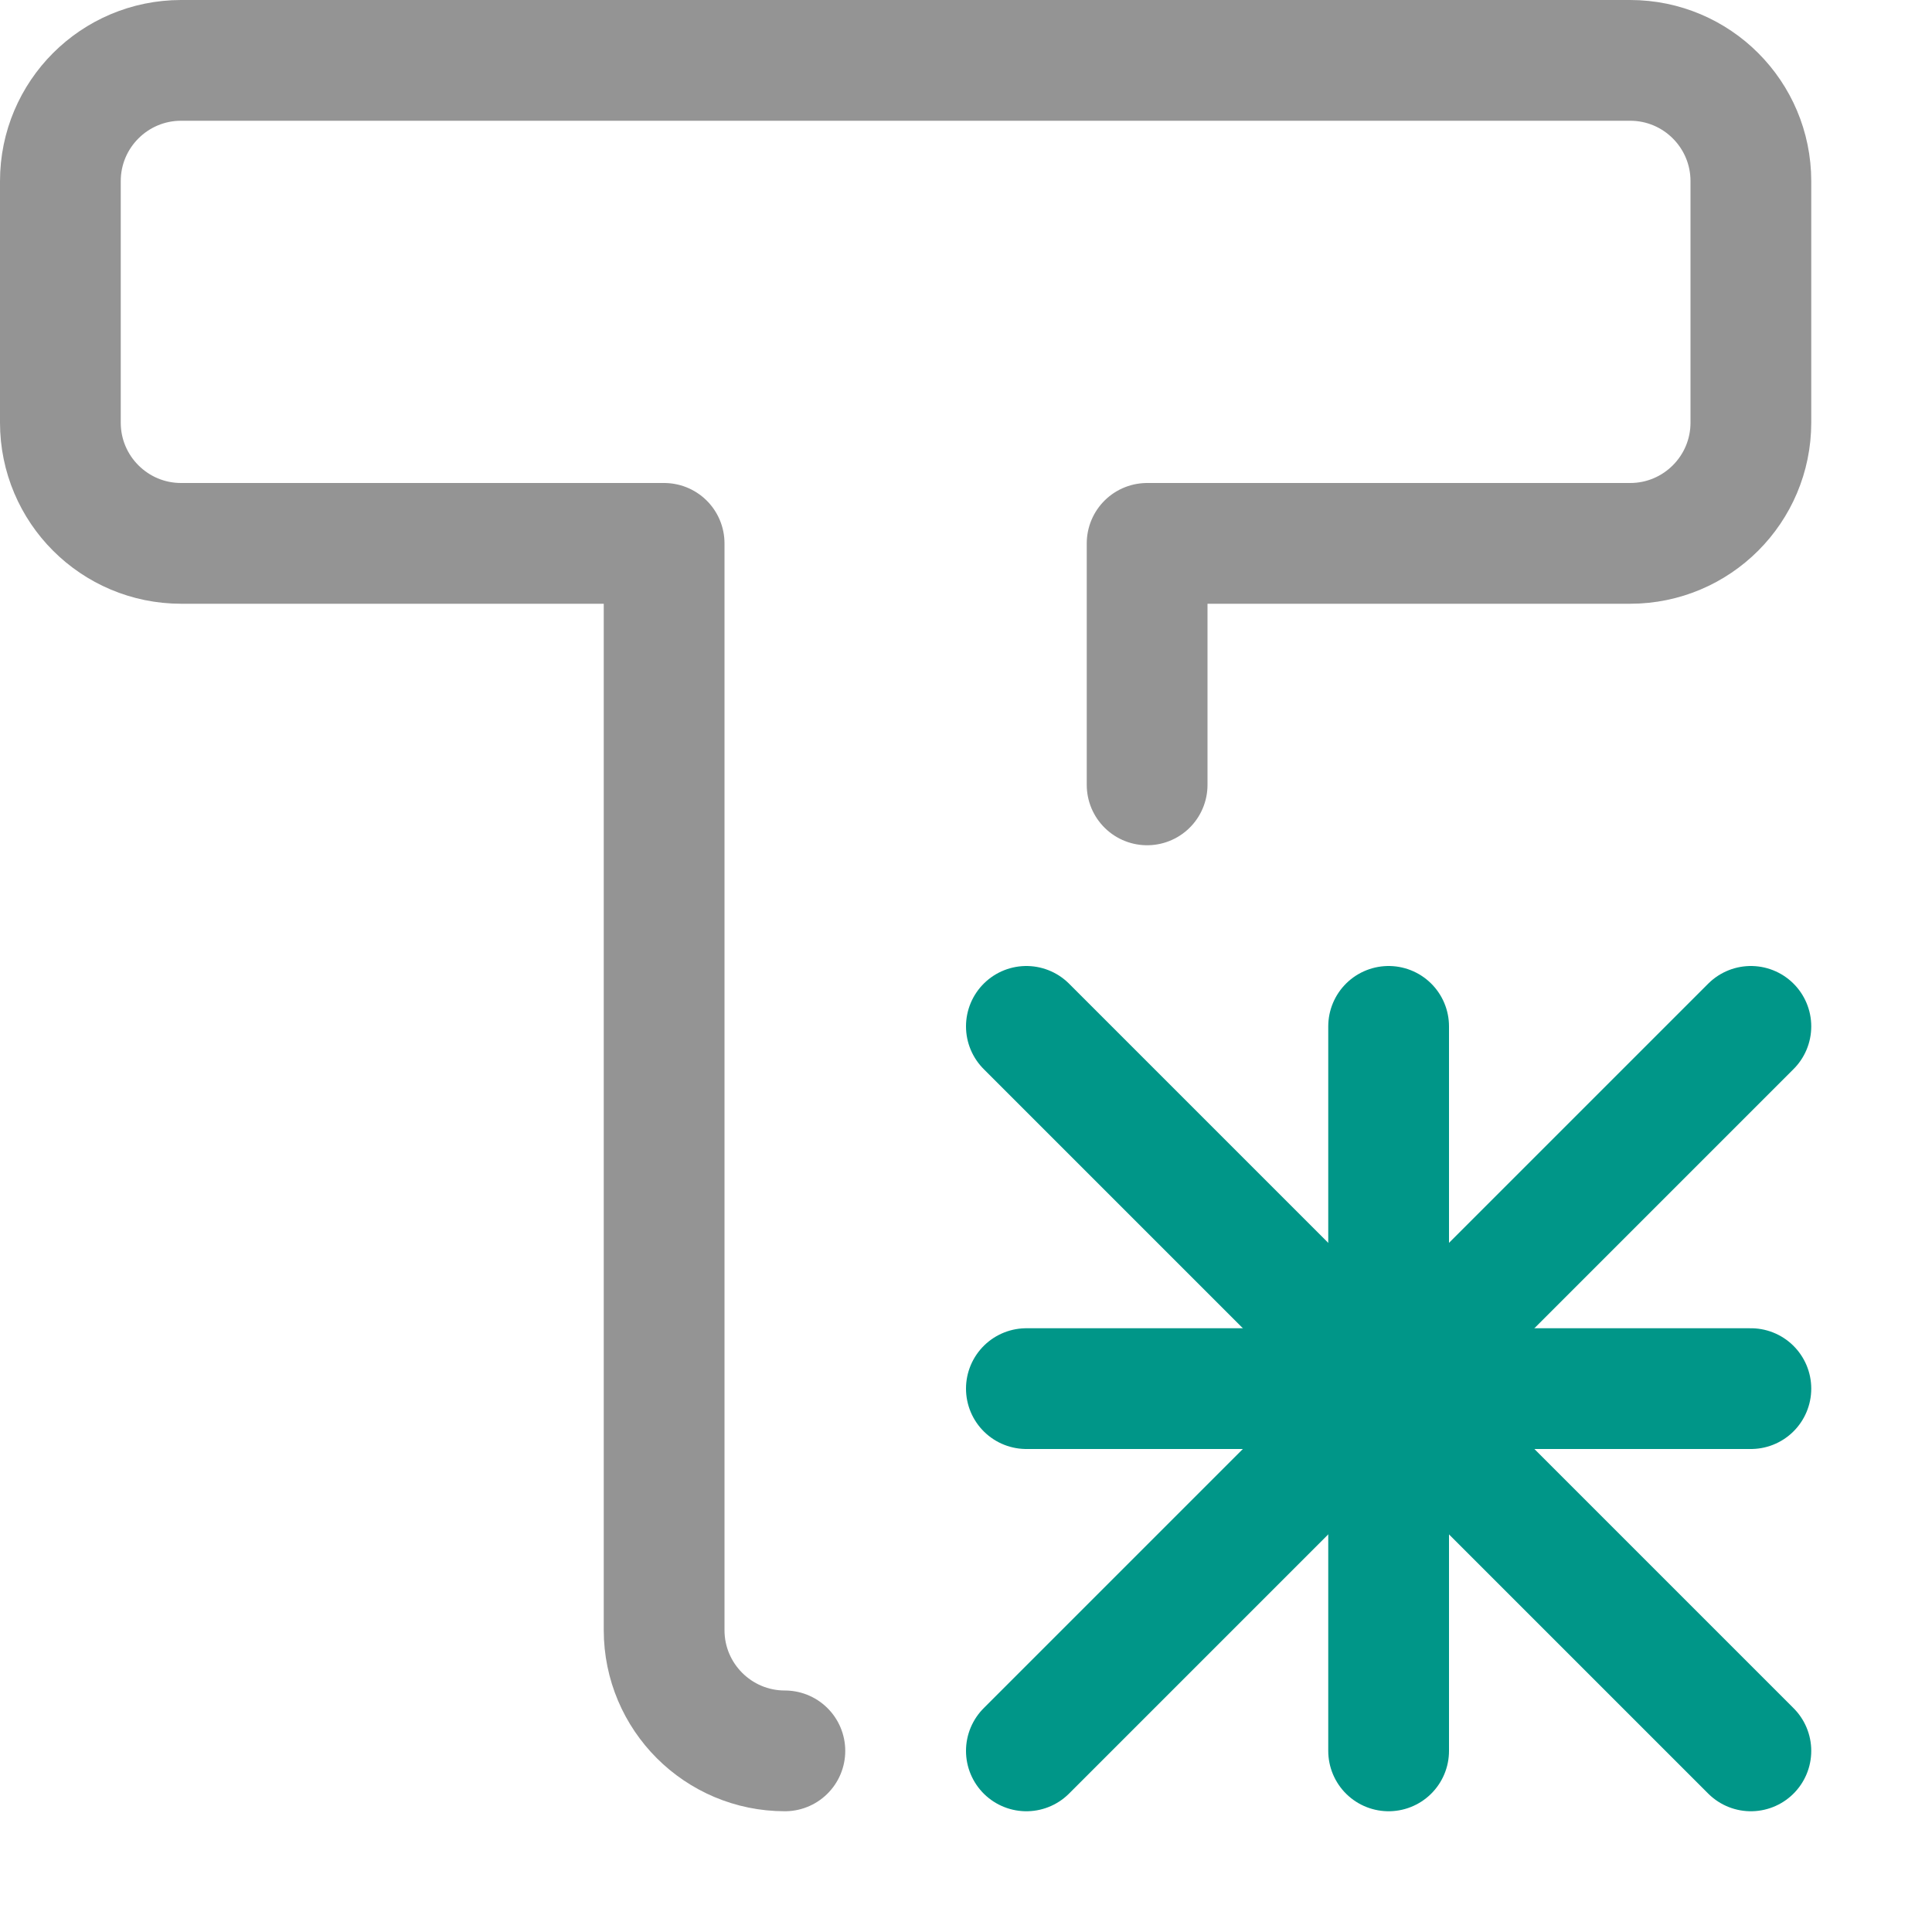
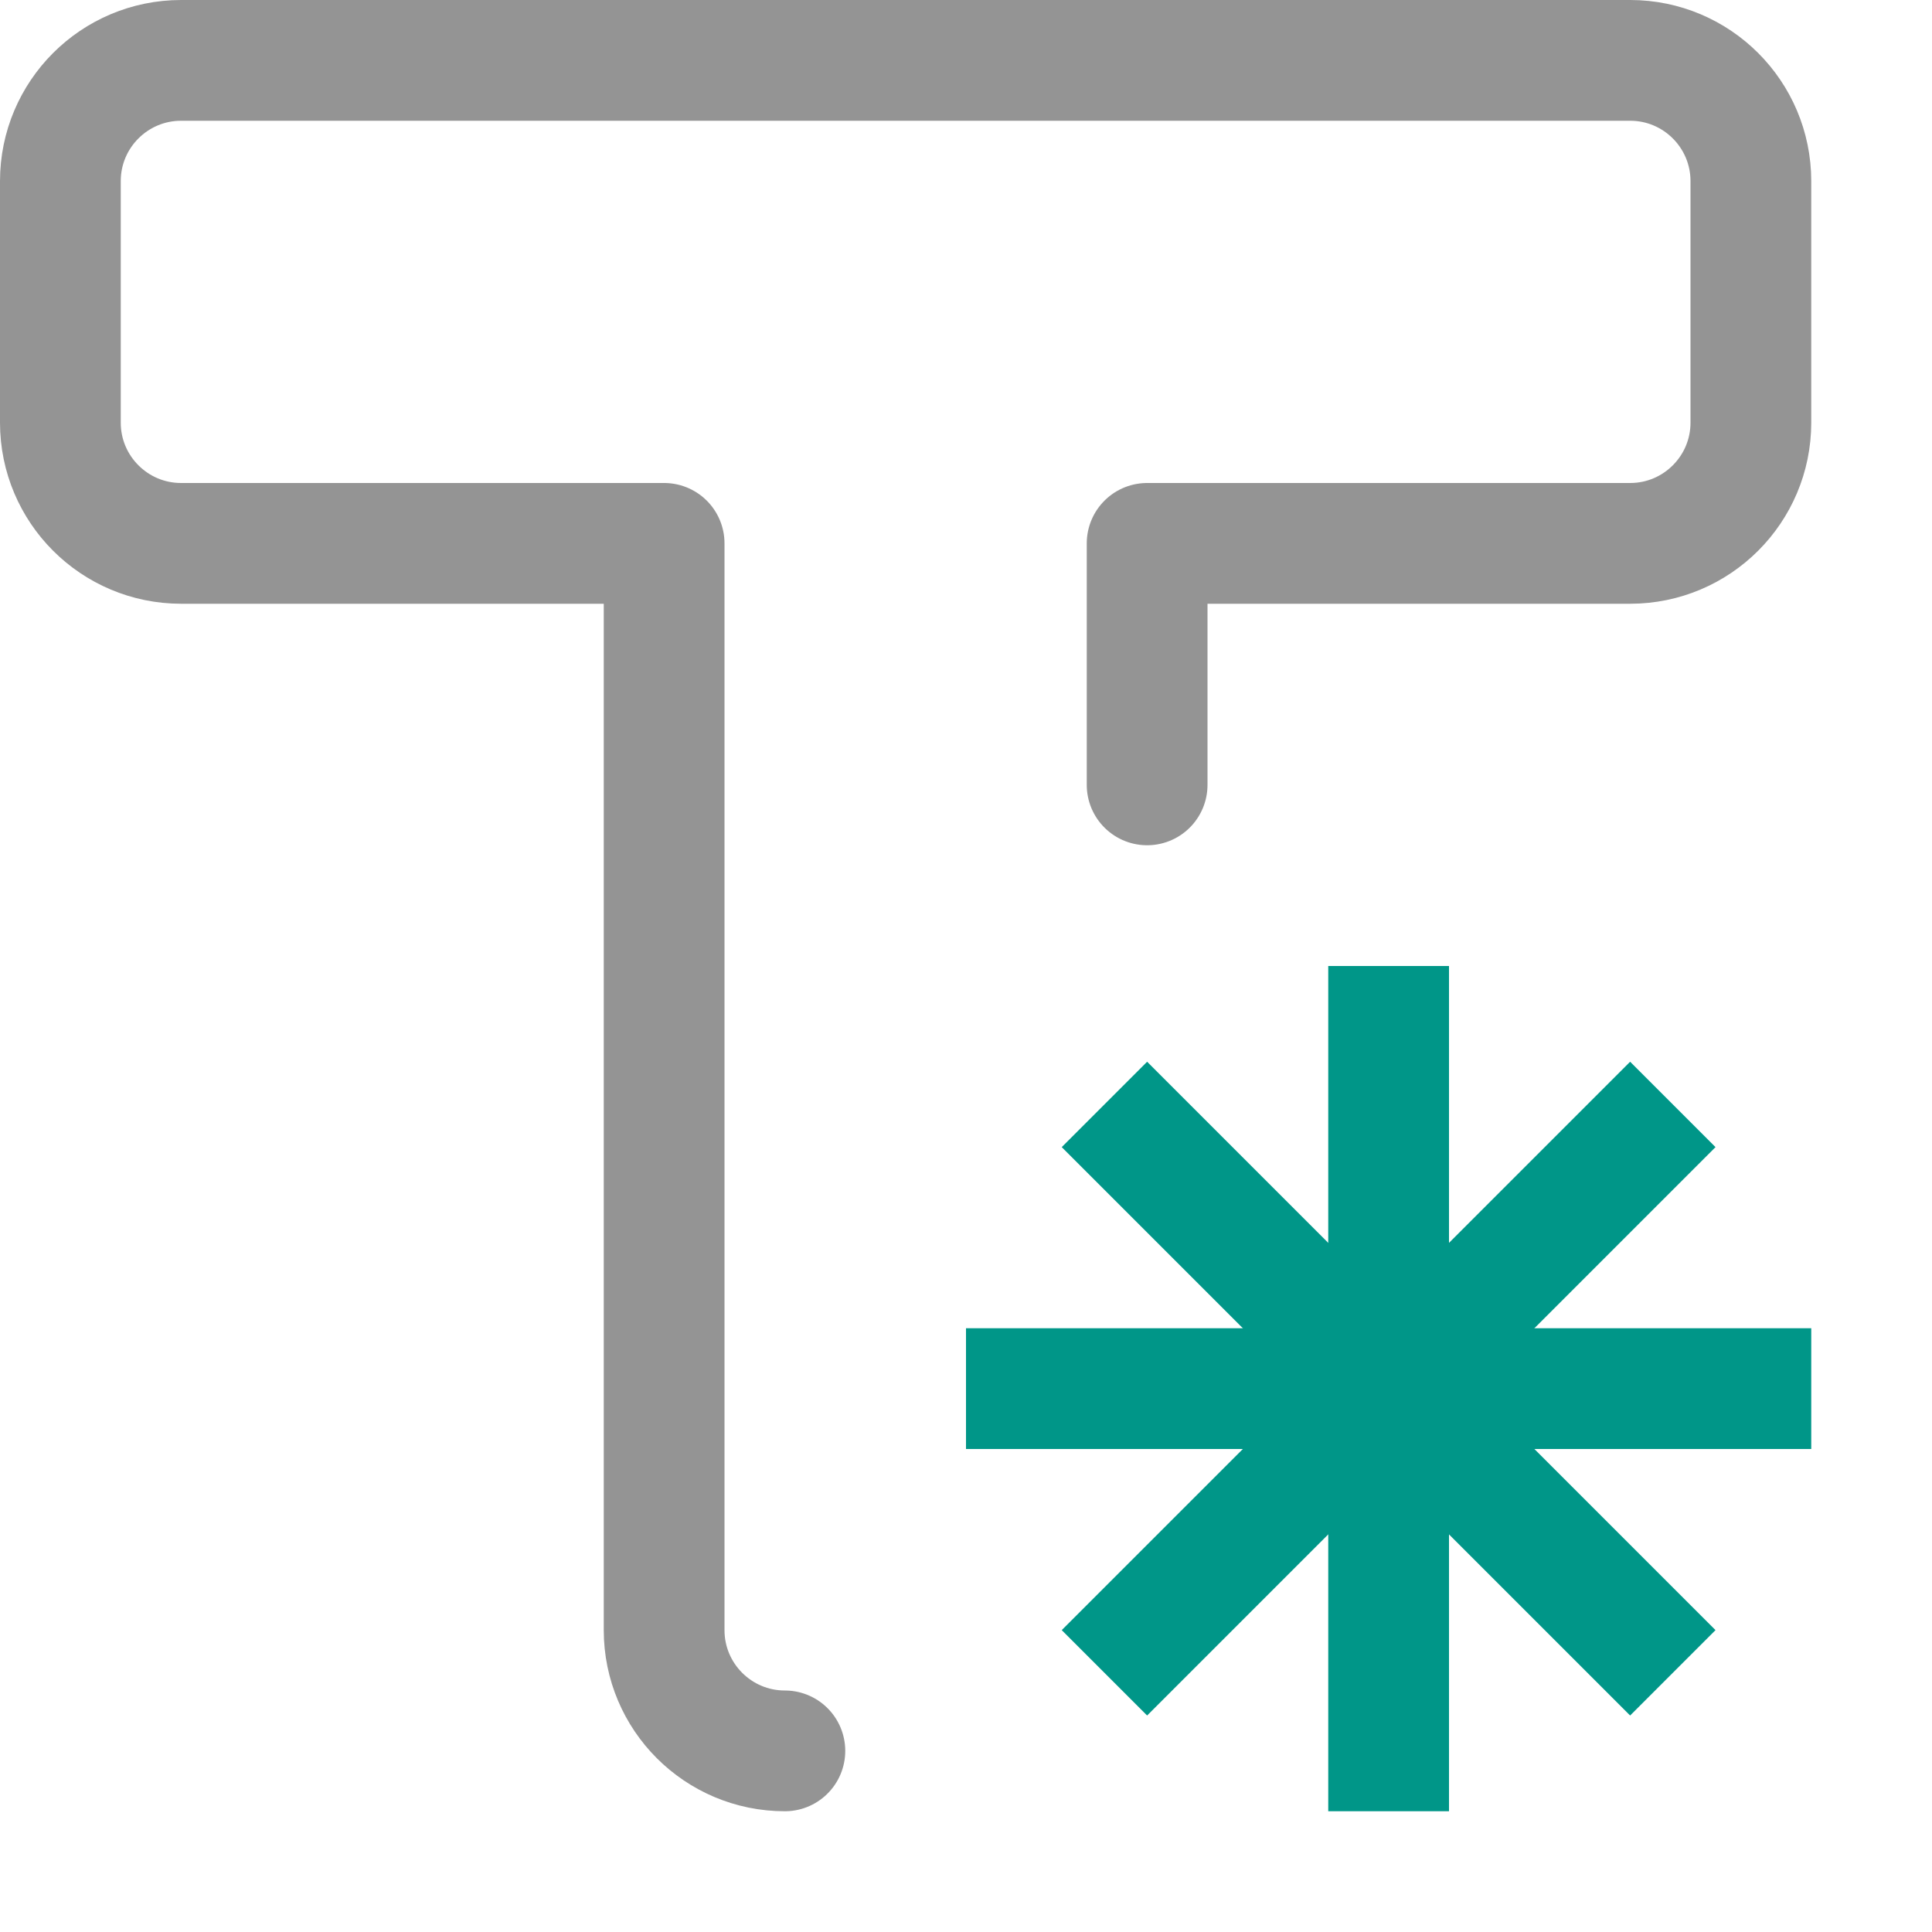
<svg xmlns="http://www.w3.org/2000/svg" viewBox="0 0 16 16">
-   <line x1="8.5" y1="8.5" x2="14.5" y2="14.5" style="fill:none;stroke:#009688;stroke-linecap:round;stroke-linejoin:round" />
-   <line x1="14.5" y1="8.5" x2="8.5" y2="14.5" style="fill:none;stroke:#009688;stroke-linecap:round;stroke-linejoin:round" />
-   <line x1="11.5" y1="8.5" x2="11.5" y2="14.5" style="fill:none;stroke:#009688;stroke-linecap:round;stroke-linejoin:round" />
-   <line x1="14.5" y1="11.5" x2="8.5" y2="11.5" style="fill:none;stroke:#009688;stroke-linecap:round;stroke-linejoin:round" />
+   <line x1="9.5" y1="9.5" x2="13.5" y2="13.5" style="fill:none;stroke:#009688;stroke-linecap:square;stroke-linejoin:round" />
+   <line x1="13.5" y1="9.5" x2="9.5" y2="13.5" style="fill:none;stroke:#009688;stroke-linecap:square;stroke-linejoin:round" />
+   <line x1="11.5" y1="8.5" x2="11.5" y2="14.5" style="fill:none;stroke:#009688;stroke-linecap:square;stroke-linejoin:round" />
+   <line x1="14.5" y1="11.5" x2="8.5" y2="11.5" style="fill:none;stroke:#009688;stroke-linecap:square;stroke-linejoin:round" />
  <path d="M6.5,14.5a1,1,0,0,1-1-1v-9h-4a1,1,0,0,1-1-1v-2a1,1,0,0,1,1-1h12a1,1,0,0,1,1,1v2a1,1,0,0,1-1,1h-4v2" style="fill:none;stroke:#949494;stroke-linecap:round;stroke-linejoin:round" />
</svg>
